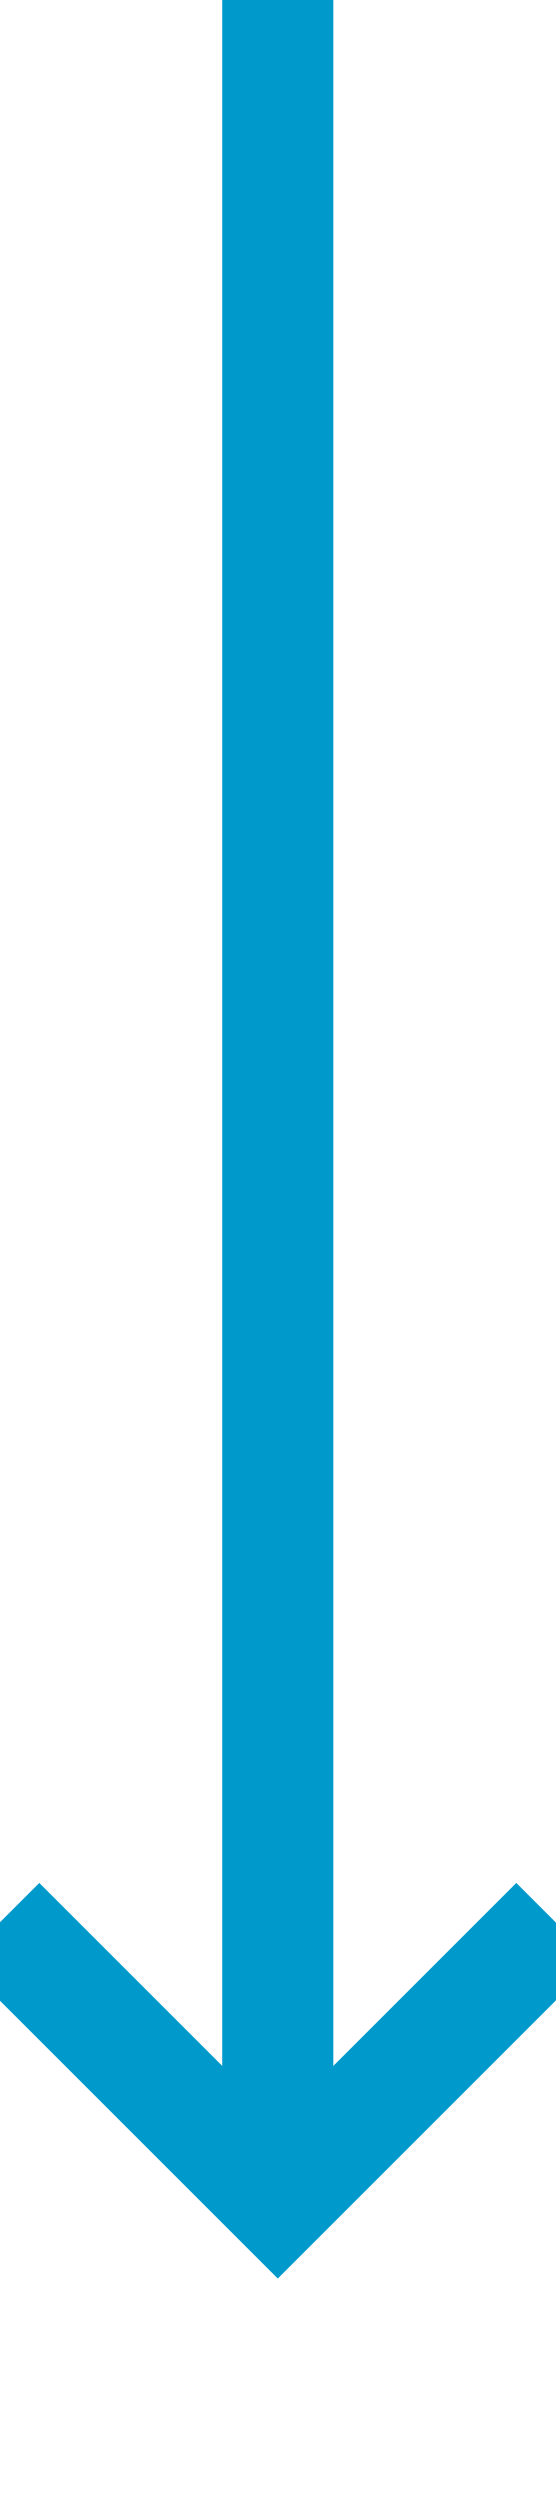
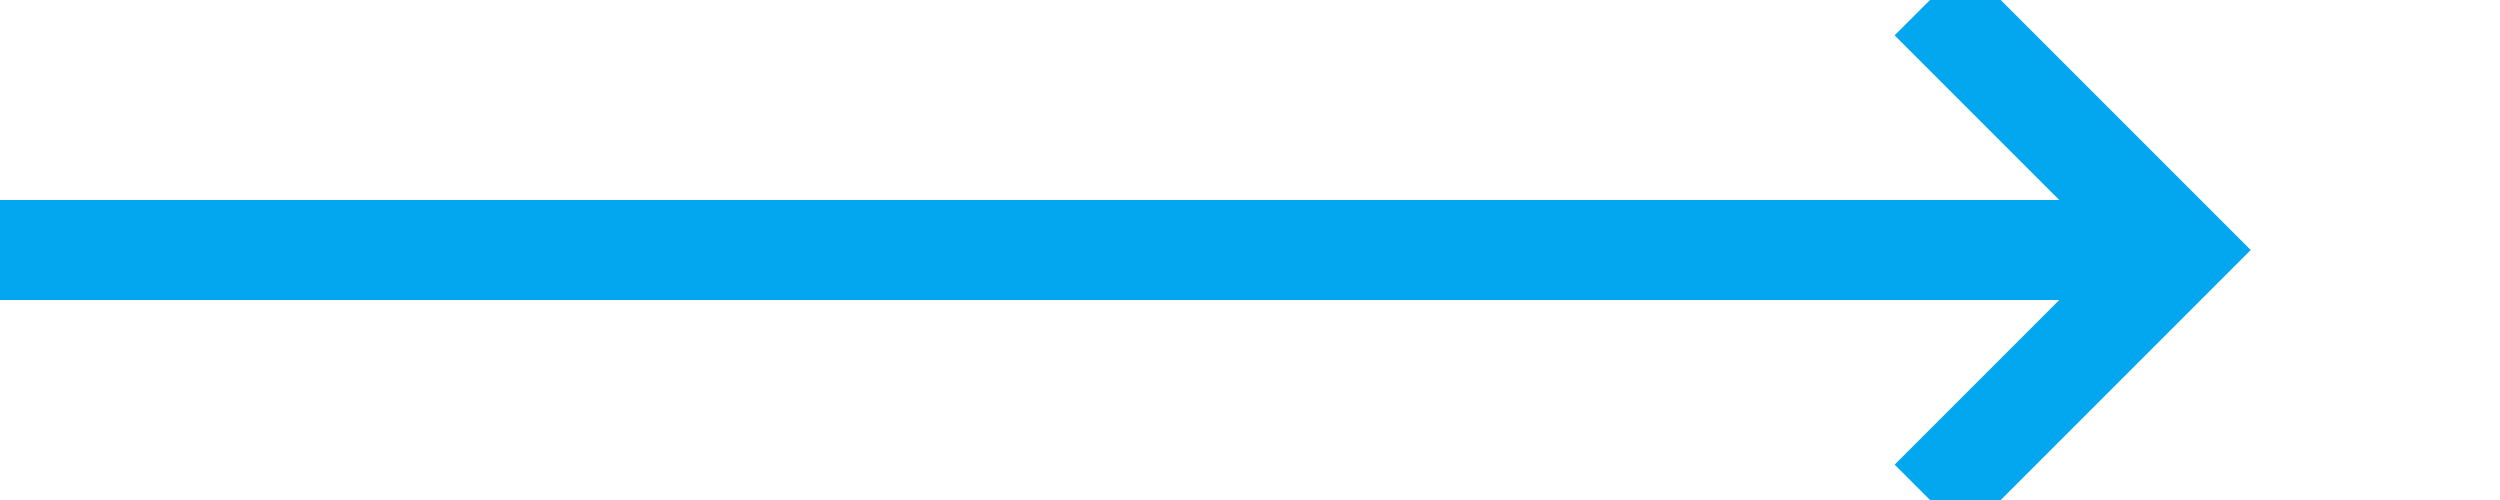
- <svg xmlns="http://www.w3.org/2000/svg" version="1.1" width="10px" height="45px" preserveAspectRatio="xMidYMin meet" viewBox="354 1080  8 45">
-   <path d="M 358 1080  L 358 1119  " stroke-width="2" stroke="#0099cc" fill="none" />
-   <path d="M 362.293 1113.893  L 358 1118.186  L 353.707 1113.893  L 352.293 1115.307  L 357.293 1120.307  L 358 1121.014  L 358.707 1120.307  L 363.707 1115.307  L 362.293 1113.893  Z " fill-rule="nonzero" fill="#0099cc" stroke="none" />
+ <svg xmlns="http://www.w3.org/2000/svg" version="1.1" width="50px" height="10px" preserveAspectRatio="xMinYMid meet" viewBox="374 772  50 8">
+   <path d="M 374 776  L 417 776  " stroke-width="2" stroke="#02a7f0" fill="none" />
+   <path d="M 411.893 771.707  L 416.186 776  L 411.893 780.293  L 413.307 781.707  L 418.307 776.707  L 419.014 776  L 418.307 775.293  L 413.307 770.293  L 411.893 771.707  Z " fill-rule="nonzero" fill="#02a7f0" stroke="none" />
</svg>
